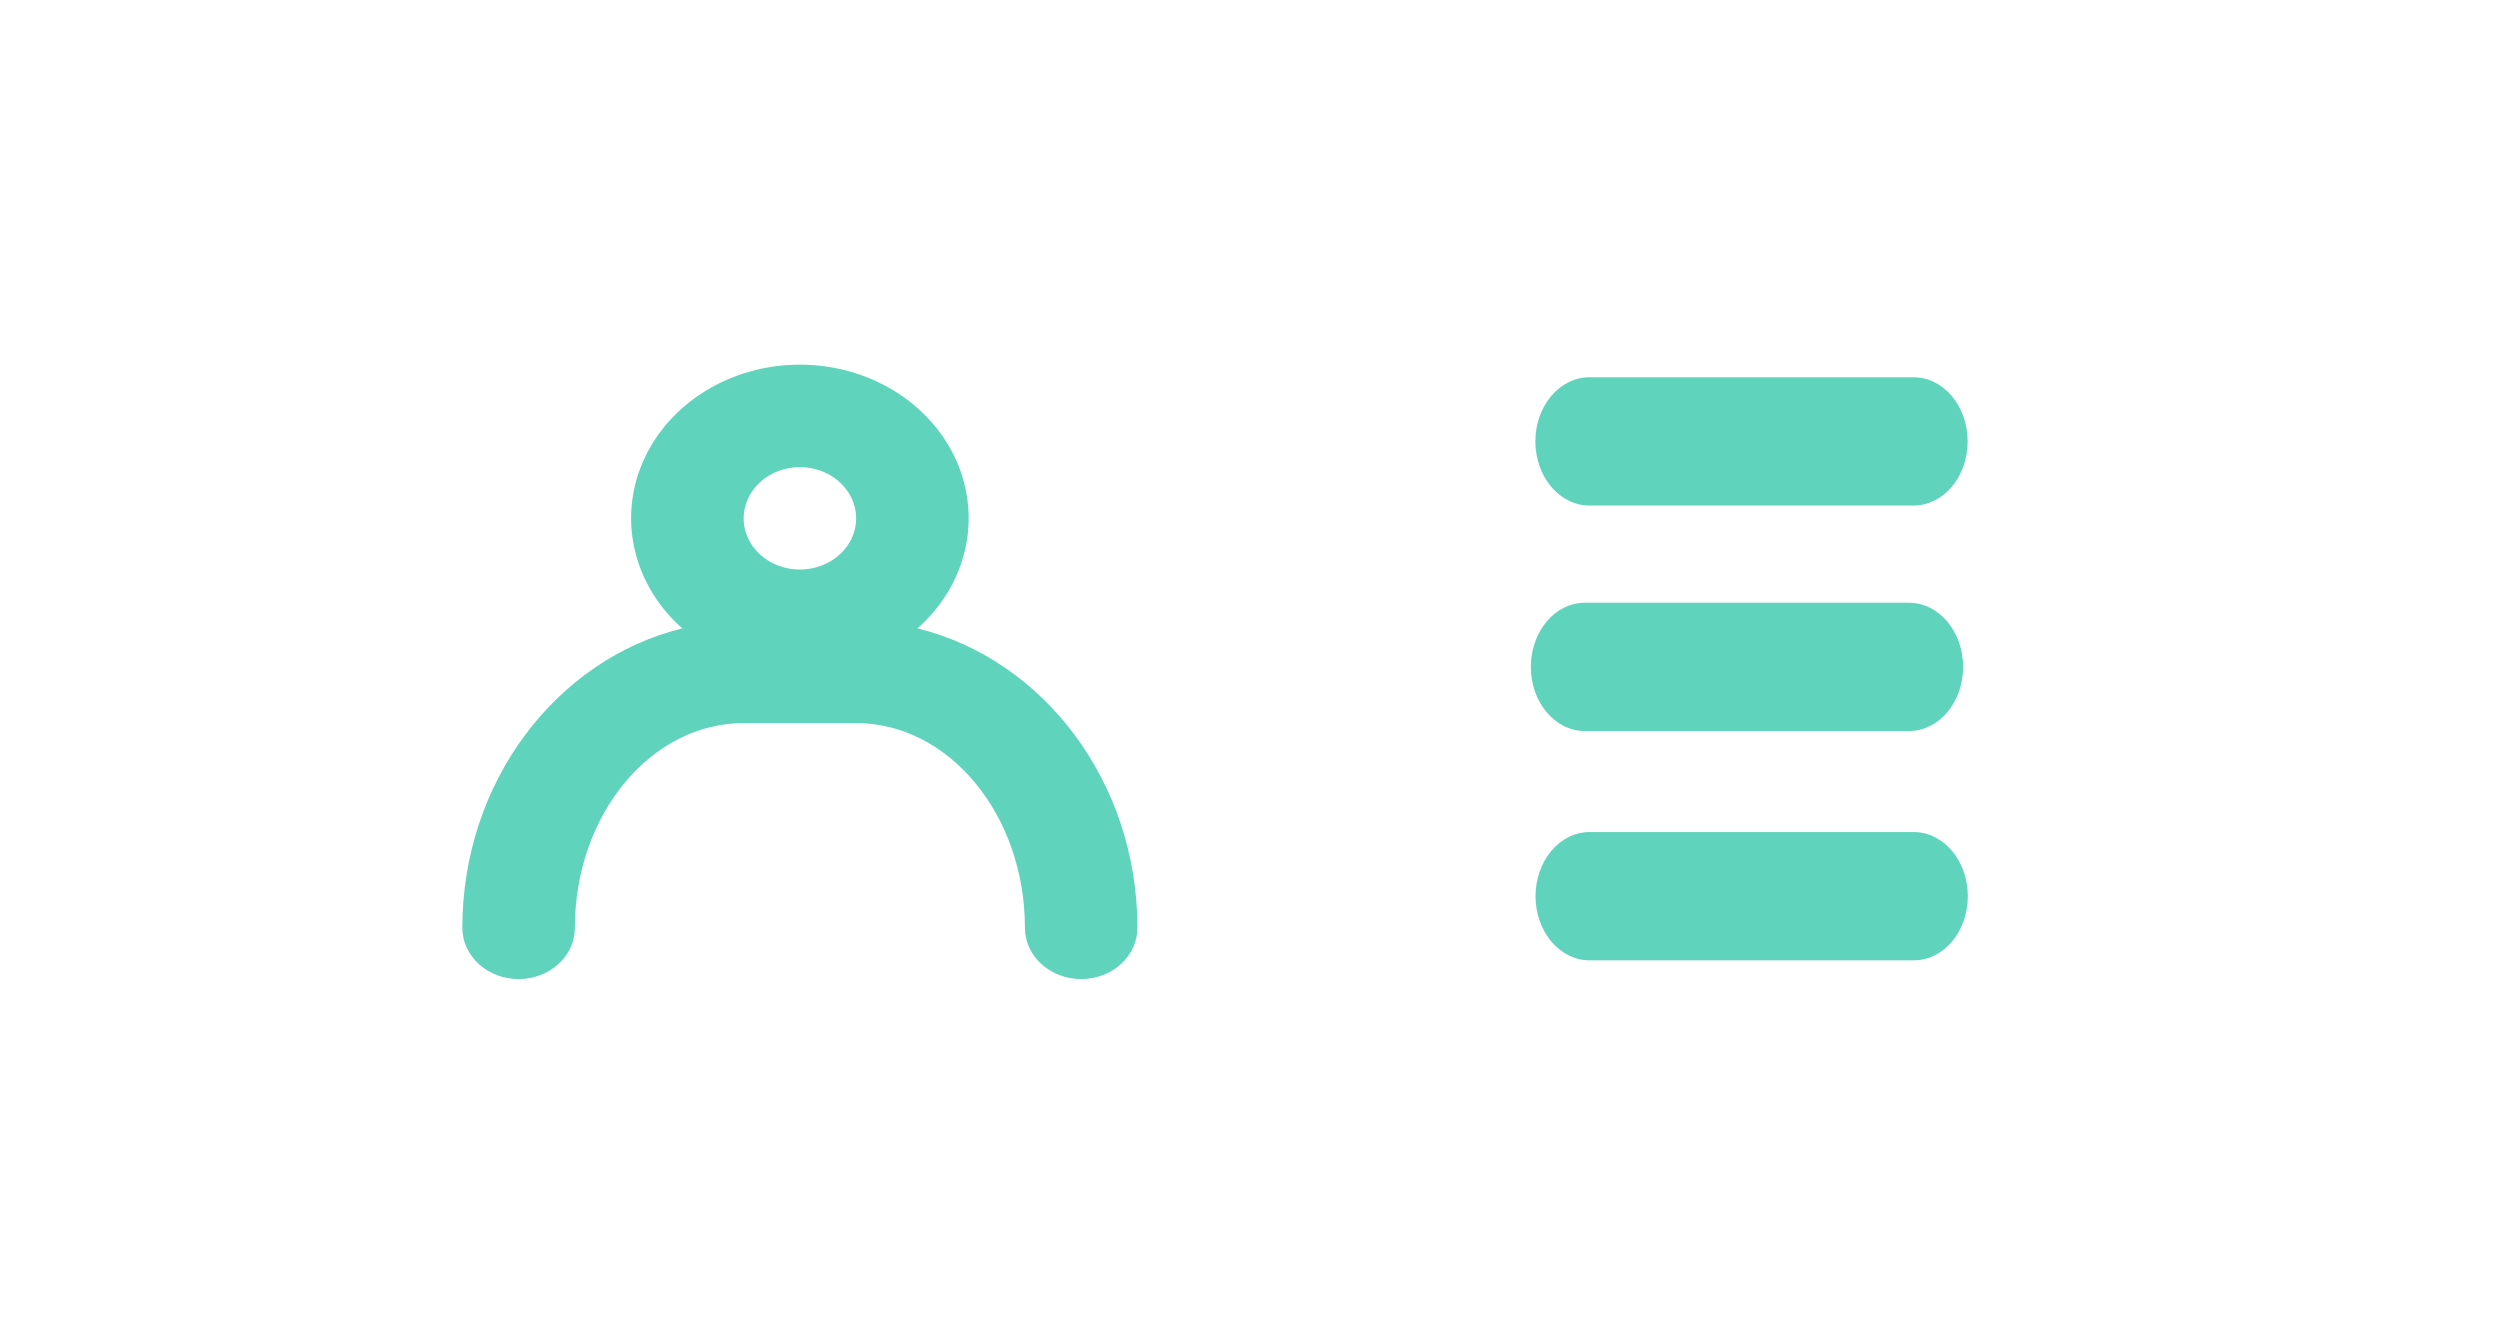
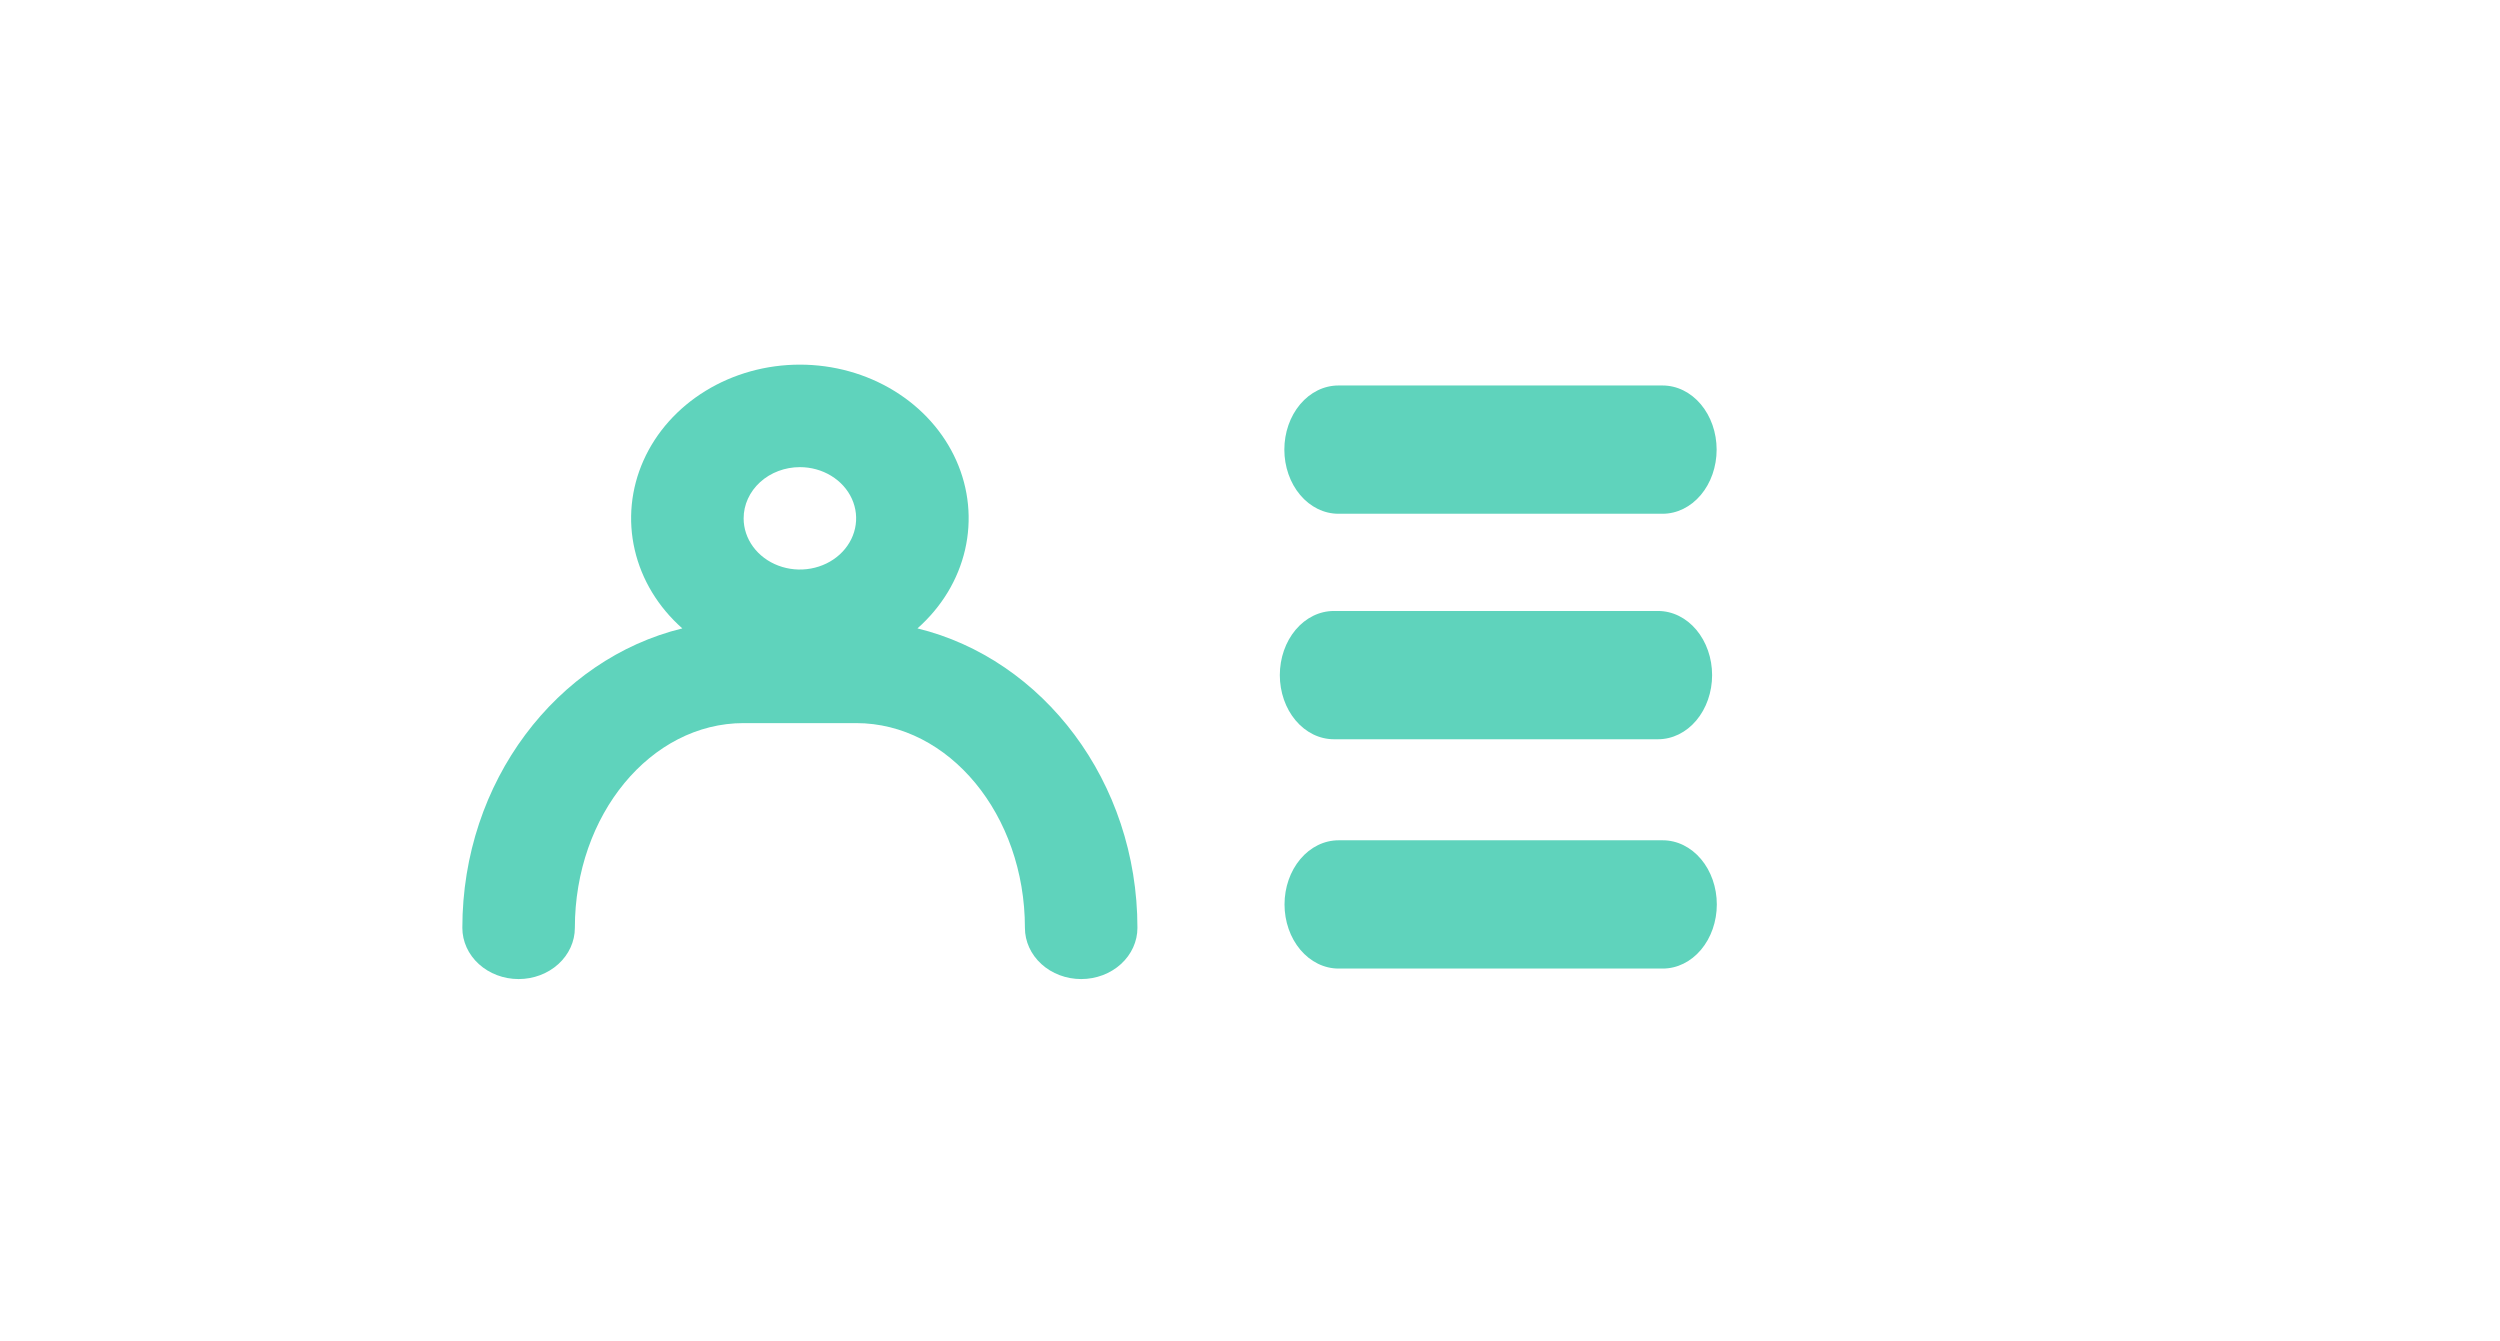
<svg xmlns="http://www.w3.org/2000/svg" width="179mm" height="96mm" viewBox="0 0 179 96" version="1.1" id="svg1">
  <defs id="defs1" />
  <g id="layer1">
-     <path d="m 136.69,52.341 h -23.214 c -1.026,0 -2.01,-0.484 -2.736,-1.345 -0.725,-0.861 -1.133,-2.03 -1.133,-3.247 0,-1.218 0.408,-2.386 1.133,-3.247 0.725,-0.861 1.71,-1.345 2.736,-1.345 h 23.214 c 1.026,0 2.01,0.484 2.736,1.345 0.725,0.861 1.133,2.03 1.133,3.247 0,1.218 -0.408,2.386 -1.133,3.247 -0.725,0.861 -1.71,1.345 -2.736,1.345 z" fill="#c0c0c0" id="path4" style="fill:#5fd3bc;stroke-width:0.001" />
-     <path d="M 137.015,36.196 H 113.801 c -1.026,0 -2.01,-0.484 -2.736,-1.345 -0.725,-0.861 -1.133,-2.03 -1.133,-3.247 0,-1.218 0.408,-2.386 1.133,-3.247 0.725,-0.861 1.71,-1.345 2.736,-1.345 h 23.214 c 1.026,0 2.01,0.484 2.736,1.345 0.725,0.861 1.133,2.03 1.133,3.247 0,1.218 -0.408,2.386 -1.133,3.247 -0.725,0.861 -1.71,1.345 -2.736,1.345 z" fill="#c0c0c0" id="path4-7" style="fill:#5fd3bc;stroke-width:0.001" />
-     <path d="m 137.027,68.76 h -23.214 c -1.026,0 -2.01,-0.484 -2.736,-1.345 -0.725,-0.861 -1.133,-2.03 -1.133,-3.247 0,-1.218 0.408,-2.386 1.133,-3.247 0.725,-0.861 1.71,-1.345 2.736,-1.345 h 23.214 c 1.026,0 2.01,0.484 2.736,1.345 0.725,0.861 1.133,2.03 1.133,3.247 0,1.218 -0.408,2.386 -1.133,3.247 -0.725,0.861 -1.71,1.345 -2.736,1.345 z" fill="#c0c0c0" id="path4-1" style="fill:#5fd3bc;stroke-width:0.001" />
+     <path d="M 118.718,52.93 H 95.504 c -1.026,0 -2.01,-0.484 -2.736,-1.345 -0.725,-0.861 -1.133,-2.03 -1.133,-3.247 0,-1.218 0.408,-2.386 1.133,-3.247 0.725,-0.861 1.71,-1.345 2.736,-1.345 h 23.214 c 1.026,0 2.01,0.484 2.736,1.345 0.725,0.861 1.133,2.03 1.133,3.247 0,1.218 -0.408,2.386 -1.133,3.247 -0.725,0.861 -1.71,1.345 -2.736,1.345 z" fill="#c0c0c0" id="path4" style="fill:#5fd3bc;stroke-width:0.001" />
+     <path d="M 119.042,36.785 H 95.828 c -1.026,0 -2.01,-0.484 -2.736,-1.345 -0.725,-0.861 -1.133,-2.03 -1.133,-3.247 0,-1.218 0.408,-2.386 1.133,-3.247 0.725,-0.861 1.71,-1.345 2.736,-1.345 h 23.214 c 1.026,0 2.01,0.484 2.736,1.345 0.725,0.861 1.133,2.03 1.133,3.247 0,1.218 -0.408,2.386 -1.133,3.247 -0.725,0.861 -1.71,1.345 -2.736,1.345 z" fill="#c0c0c0" id="path4-7" style="fill:#5fd3bc;stroke-width:0.001" />
+     <path d="M 119.055,69.349 H 95.841 c -1.026,0 -2.01,-0.484 -2.736,-1.345 -0.725,-0.861 -1.133,-2.03 -1.133,-3.247 0,-1.218 0.408,-2.386 1.133,-3.247 0.725,-0.861 1.71,-1.345 2.736,-1.345 h 23.214 c 1.026,0 2.01,0.484 2.736,1.345 0.725,0.861 1.133,2.03 1.133,3.247 0,1.218 -0.408,2.386 -1.133,3.247 -0.725,0.861 -1.71,1.345 -2.736,1.345 z" fill="#c0c0c0" id="path4-1" style="fill:#5fd3bc;stroke-width:0.001" />
    <path d="m 65.69,44.993 c 1.725,-1.525 2.912,-3.483 3.407,-5.625 0.495,-2.142 0.277,-4.369 -0.627,-6.397 -0.904,-2.028 -2.453,-3.764 -4.448,-4.987 -1.995,-1.223 -4.345,-1.876 -6.75,-1.876 -2.405,0 -4.756,0.653 -6.75,1.876 -1.995,1.223 -3.544,2.959 -4.448,4.987 -0.904,2.028 -1.123,4.255 -0.627,6.397 0.495,2.142 1.681,4.1 3.407,5.625 -8.983,2.199 -15.75,10.959 -15.75,21.442 0,0.972 0.424,1.905 1.18,2.592 0.755,0.687 1.78,1.074 2.848,1.074 1.068,0 2.093,-0.386 2.848,-1.074 0.755,-0.687 1.18,-1.62 1.18,-2.592 0,-8.1 5.438,-14.661 12.084,-14.661 h 8.056 c 6.646,0 12.084,6.561 12.084,14.661 0,0.972 0.425,1.905 1.18,2.592 0.755,0.687 1.78,1.074 2.848,1.074 1.068,0 2.093,-0.386 2.848,-1.074 0.755,-0.687 1.18,-1.62 1.18,-2.592 0,-10.483 -6.767,-19.243 -15.75,-21.442 z M 57.271,33.447 c 0.797,0 1.575,0.215 2.238,0.618 0.662,0.403 1.179,0.975 1.484,1.645 0.305,0.67 0.385,1.407 0.229,2.118 -0.155,0.711 -0.539,1.364 -1.102,1.877 -0.563,0.513 -1.281,0.862 -2.062,1.003 -0.781,0.142 -1.592,0.069 -2.327,-0.209 -0.736,-0.277 -1.365,-0.747 -1.808,-1.35 -0.443,-0.603 -0.679,-1.311 -0.679,-2.036 0,-0.972 0.425,-1.904 1.18,-2.592 0.755,-0.687 1.78,-1.074 2.848,-1.074 z" fill="#c0c0c0" id="path2-8" style="fill:#5fd3bc;fill-opacity:1;stroke-width:3.842" />
  </g>
</svg>
